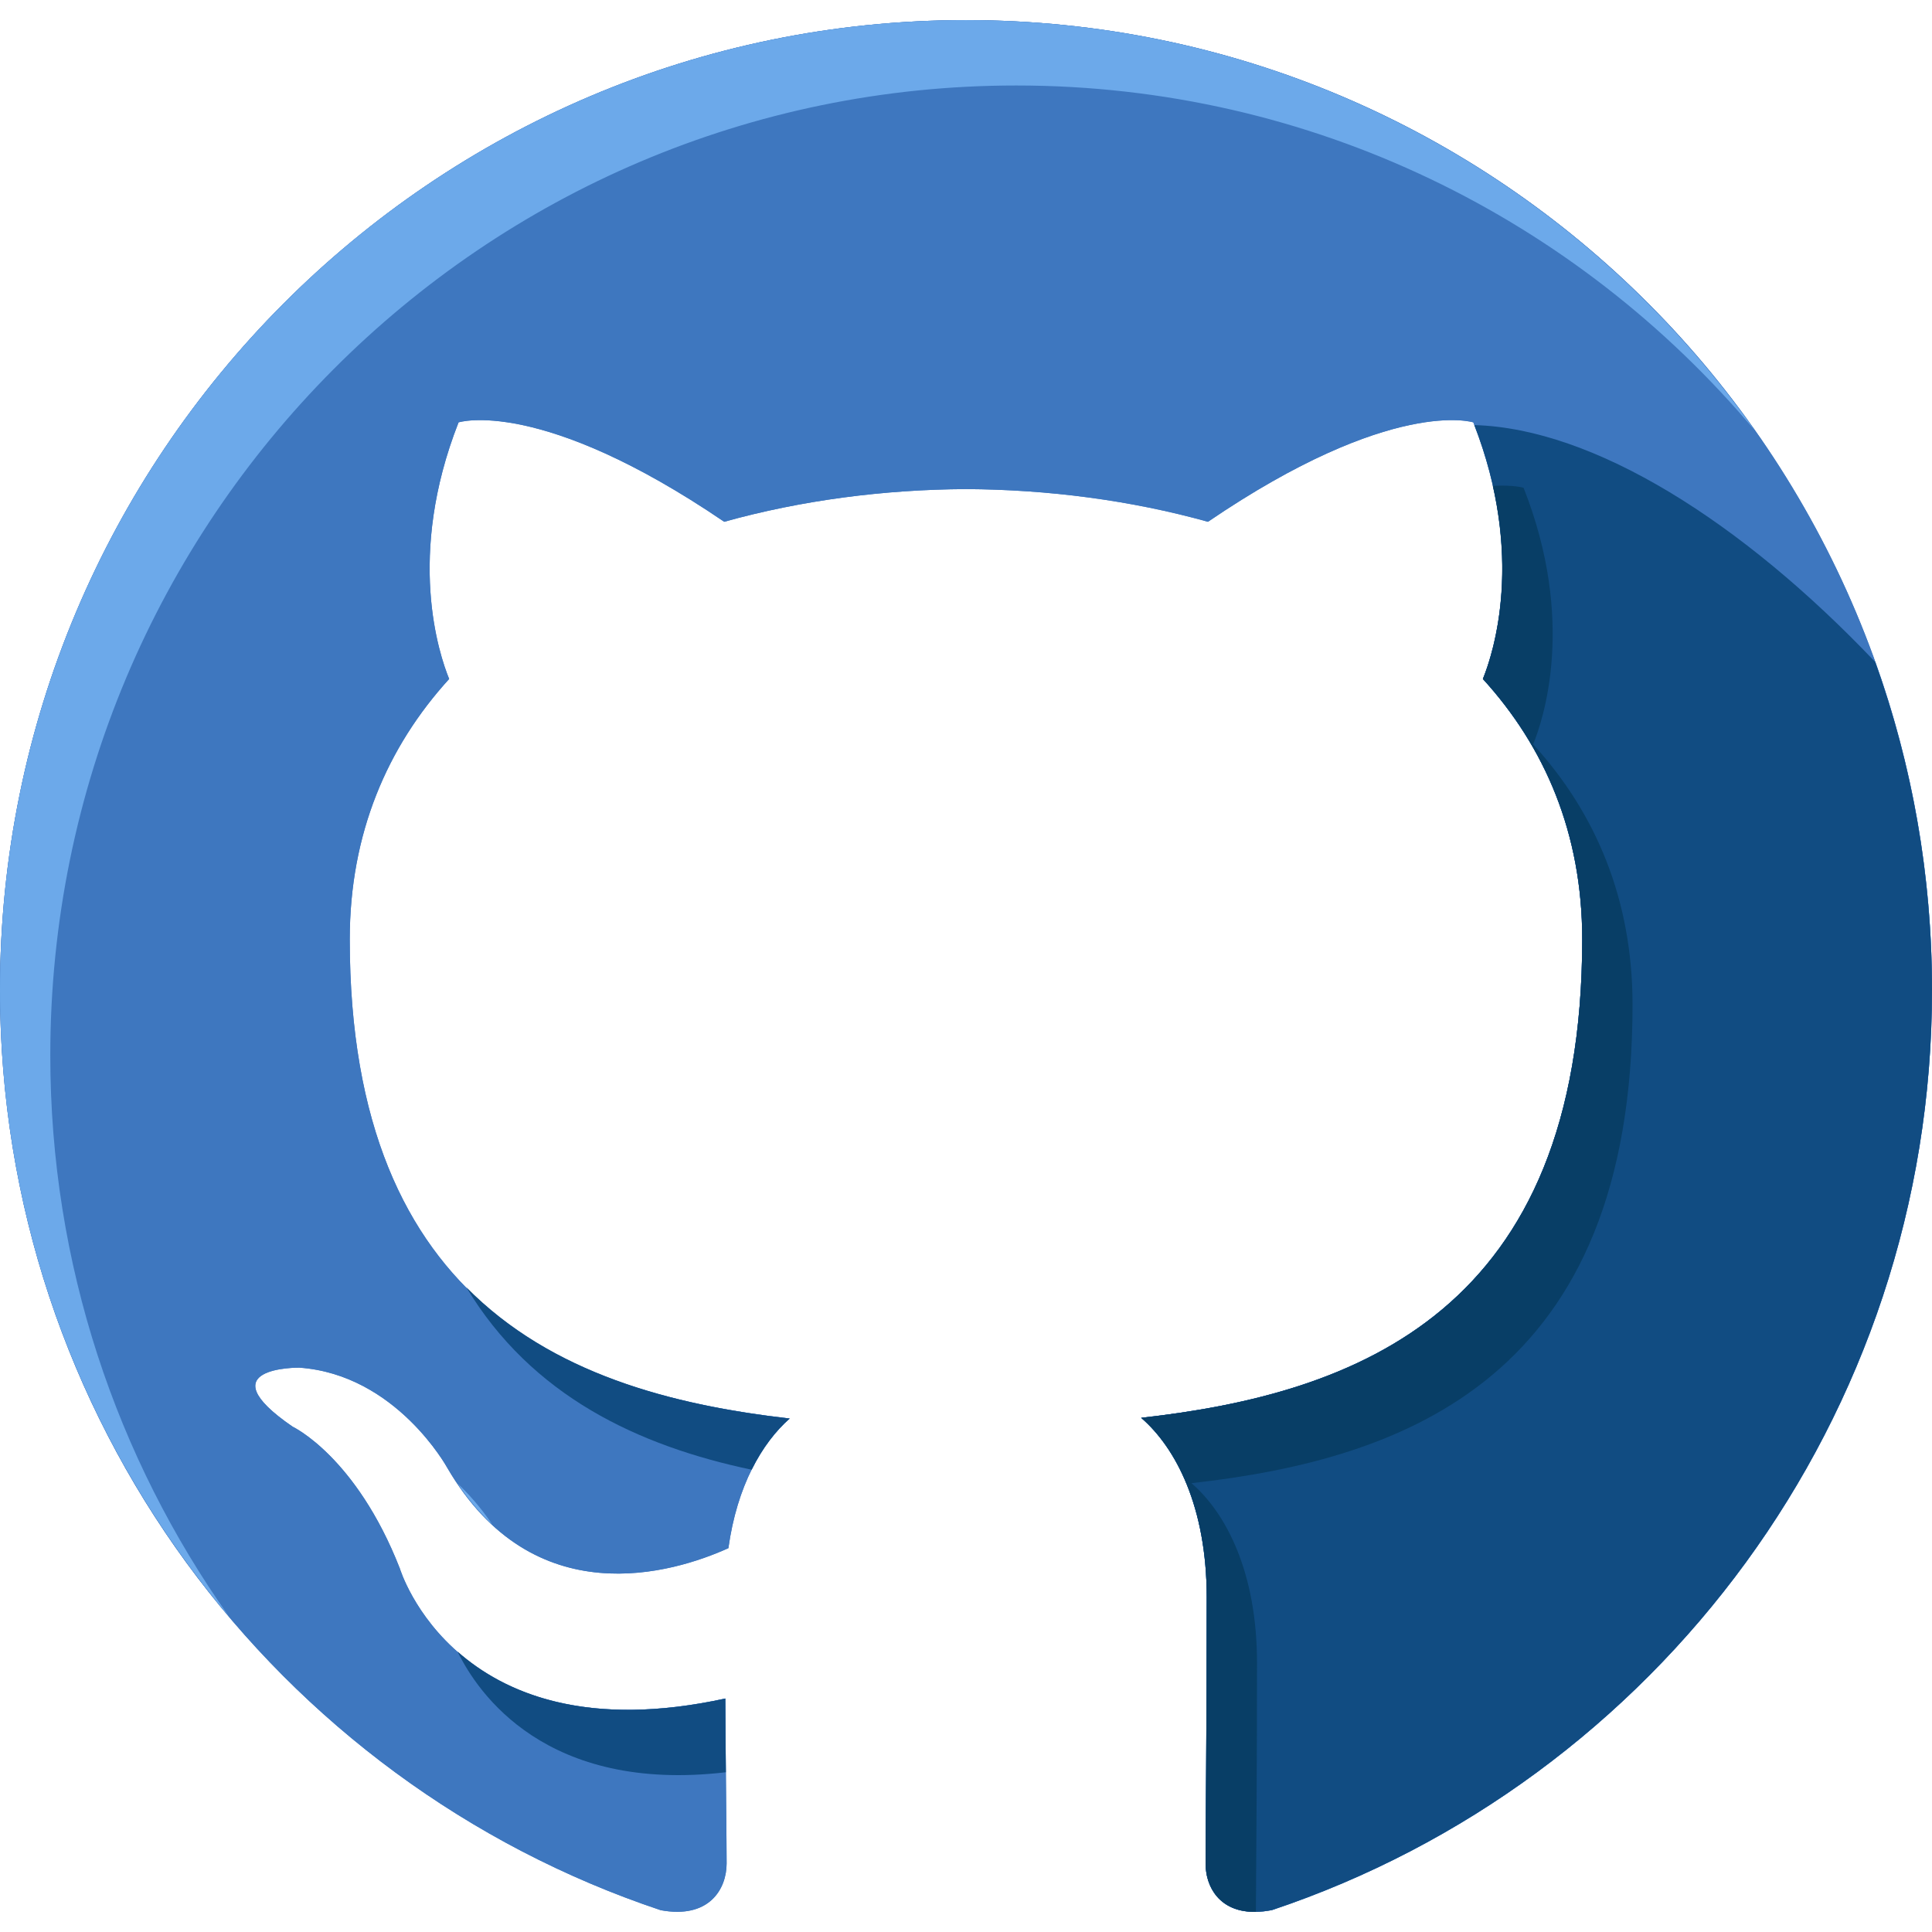
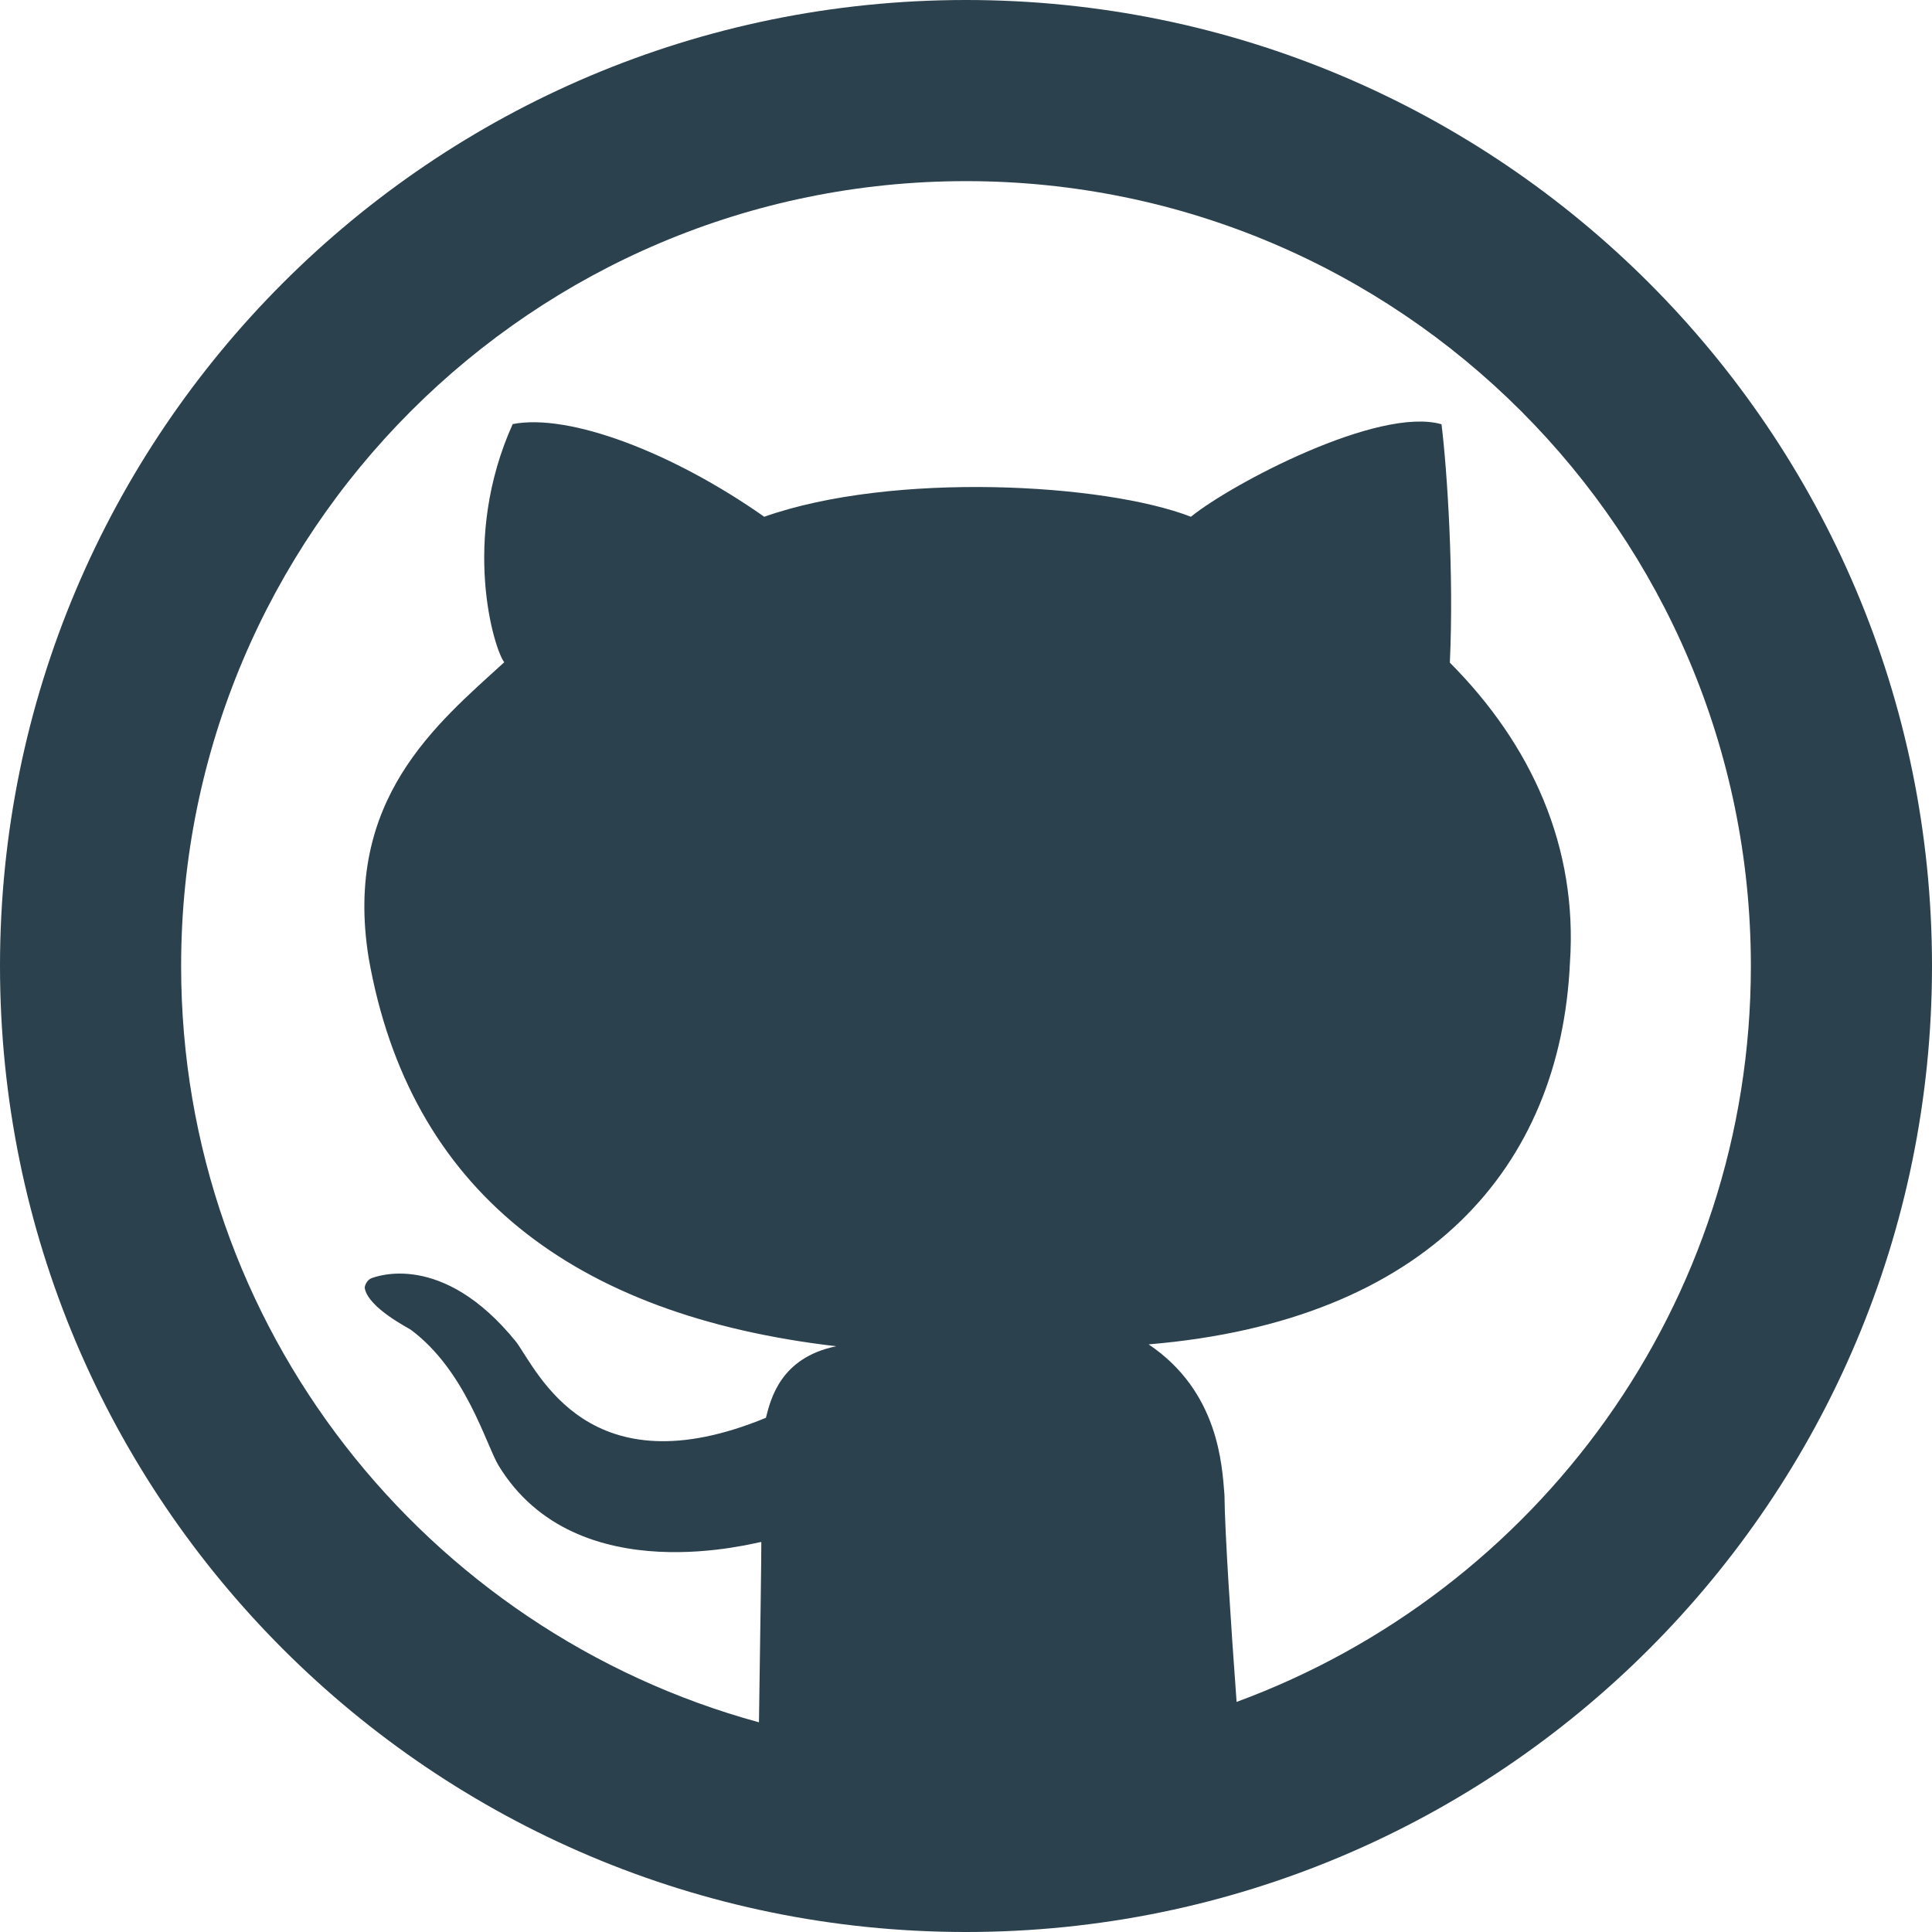
- <svg xmlns="http://www.w3.org/2000/svg" version="1.1" id="Layer_1" x="0px" y="0px" viewBox="0 0 496 496" style="enable-background:new 0 0 496 496;" xml:space="preserve">
-   <path id="SVGCleanerId_0" style="fill:#3E77BF;" d="M247.992,5.163C111.048,5.163,0,116.627,0,254.163  c0,109.992,71.048,203.32,169.632,236.24c12.392,2.296,16.912-5.392,16.912-12c0-5.904-0.216-21.56-0.336-42.344  c-69,15.064-83.552-33.376-83.552-33.376c-11.264-28.768-27.52-36.408-27.52-36.408c-22.528-15.456,1.696-15.16,1.696-15.16  c24.88,1.752,37.976,25.672,37.976,25.672c22.144,38.048,58.064,27.048,72.192,20.672c2.232-16.08,8.656-27.064,15.736-33.28  c-55.056-6.296-112.944-27.64-112.944-123.04c0-27.176,9.656-49.408,25.52-66.832c-2.568-6.296-11.072-31.6,2.416-65.872  c0,0,20.832-6.688,68.2,25.52c19.784-5.52,41-8.28,62.096-8.392c21.048,0.112,42.28,2.864,62.096,8.392  c47.328-32.208,68.128-25.52,68.128-25.52c13.52,34.272,5.016,59.576,2.456,65.872c15.904,17.424,25.504,39.648,25.504,66.832  c0,95.64-57.984,116.68-113.232,122.856c8.904,7.688,16.832,22.872,16.832,46.112c0,33.296-0.296,60.128-0.296,68.296  c0,6.672,4.472,14.424,17.048,11.968C425.016,457.387,496,364.123,496,254.163C496,116.627,384.952,5.163,247.992,5.163z" />
+ <svg xmlns="http://www.w3.org/2000/svg" version="1.1" id="Layer_1" x="0px" y="0px" viewBox="0 0 291.32 291.32" style="enable-background:new 0 0 291.32 291.32;" xml:space="preserve">
  <g>
-     <path id="SVGCleanerId_0_1_" style="fill:#3E77BF;" d="M247.992,5.163C111.048,5.163,0,116.627,0,254.163   c0,109.992,71.048,203.32,169.632,236.24c12.392,2.296,16.912-5.392,16.912-12c0-5.904-0.216-21.56-0.336-42.344   c-69,15.064-83.552-33.376-83.552-33.376c-11.264-28.768-27.52-36.408-27.52-36.408c-22.528-15.456,1.696-15.16,1.696-15.16   c24.88,1.752,37.976,25.672,37.976,25.672c22.144,38.048,58.064,27.048,72.192,20.672c2.232-16.08,8.656-27.064,15.736-33.28   c-55.056-6.296-112.944-27.64-112.944-123.04c0-27.176,9.656-49.408,25.52-66.832c-2.568-6.296-11.072-31.6,2.416-65.872   c0,0,20.832-6.688,68.2,25.52c19.784-5.52,41-8.28,62.096-8.392c21.048,0.112,42.28,2.864,62.096,8.392   c47.328-32.208,68.128-25.52,68.128-25.52c13.52,34.272,5.016,59.576,2.456,65.872c15.904,17.424,25.504,39.648,25.504,66.832   c0,95.64-57.984,116.68-113.232,122.856c8.904,7.688,16.832,22.872,16.832,46.112c0,33.296-0.296,60.128-0.296,68.296   c0,6.672,4.472,14.424,17.048,11.968C425.016,457.387,496,364.123,496,254.163C496,116.627,384.952,5.163,247.992,5.163z" />
+     <path style="fill:#2B414D;" d="M145.66,0C65.219,0,0,65.219,0,145.66c0,80.45,65.219,145.66,145.66,145.66   s145.66-65.21,145.66-145.66C291.319,65.219,226.1,0,145.66,0z M186.462,256.625c-0.838-11.398-1.775-25.518-1.83-31.235   c-0.364-4.388-0.838-15.549-11.434-22.677c42.068-3.523,62.087-26.774,63.526-57.499c1.202-17.497-5.754-32.883-18.107-45.3   c0.628-13.282-0.401-29.023-1.256-35.941c-9.486-2.731-31.608,8.949-37.79,13.947c-13.037-5.062-44.945-6.837-64.336,0   c-13.747-9.668-29.396-15.64-37.926-13.974c-7.875,17.452-2.813,33.948-1.275,35.914c-10.142,9.268-24.289,20.675-20.447,44.572   c6.163,35.04,30.816,53.94,70.508,58.564c-8.466,1.73-9.896,8.048-10.606,10.788c-26.656,10.997-34.275-6.791-37.644-11.425   c-11.188-13.847-21.23-9.832-21.849-9.614c-0.601,0.218-1.056,1.092-0.992,1.511c0.564,2.986,6.655,6.018,6.955,6.263   c8.257,6.154,11.316,17.27,13.2,20.438c11.844,19.473,39.374,11.398,39.638,11.562c0.018,1.702-0.191,16.032-0.355,27.184   C64.245,245.992,27.311,200.2,27.311,145.66c0-65.365,52.984-118.348,118.348-118.348S264.008,80.295,264.008,145.66   C264.008,196.668,231.69,239.992,186.462,256.625z" />
  </g>
-   <g>
-     <path style="fill:#114C82;" d="M378.496,109.131c13.128,33.904,4.752,58.928,2.2,65.176c15.904,17.424,25.504,39.648,25.504,66.832   c0,95.64-57.984,116.68-113.232,122.856c8.904,7.688,16.832,22.872,16.832,46.112c0,33.296-0.296,60.128-0.296,68.296   c0,6.672,4.472,14.424,17.048,11.968C425.016,457.387,496,364.123,496,254.163c0-29.56-5.152-57.896-14.568-84.2   C447.24,133.963,409.184,109.987,378.496,109.131z" />
-     <path style="fill:#114C82;" d="M192.976,377.323c2.784-5.616,6.184-9.984,9.76-13.144c-30.176-3.456-61.168-11.512-83.048-33.744   C136.52,358.451,163.928,371.195,192.976,377.323z" />
-   </g>
-   <path style="fill:#6CA9EA;" d="M12.912,270.947c0-137.536,111.048-249,247.992-249c76.04,0,144.056,34.392,189.536,88.488  C405.52,46.755,331.616,5.163,247.992,5.163C111.048,5.163,0,116.627,0,254.163c0,61.32,22.12,117.424,58.752,160.792  C29.944,374.291,12.912,324.643,12.912,270.947z" />
-   <path style="fill:#083E66;" d="M322.712,426.899c0-23.232-7.928-38.44-16.832-46.128c55.248-6.16,113.24-27.216,113.24-122.848  c0-27.184-9.6-49.4-25.52-66.824c2.576-6.296,11.096-31.608-2.456-65.872c0,0-2.576-0.792-7.896-0.488  c5.808,25.84-0.416,44.32-2.552,49.568c15.904,17.424,25.504,39.648,25.504,66.832c0,95.64-57.984,116.68-113.232,122.856  c8.904,7.688,16.832,22.872,16.832,46.112c0,33.296-0.296,60.128-0.296,68.296c0,5.872,3.496,12.568,12.92,12.408  C322.488,479.555,322.712,455.659,322.712,426.899z" />
-   <path style="fill:#114C82;" d="M117.464,423.995c5.208,10.72,22.712,36.4,68.888,30.992c-0.064-5.648-0.112-11.976-0.144-18.928  C150.584,443.835,129.552,434.667,117.464,423.995z" />
-   <path style="fill:#6CA9EA;" d="M126.368,391.387c-1.592-2.4-4.576-6.472-8.904-10.544  C120.272,385.011,123.256,388.507,126.368,391.387z" />
  <g>
</g>
  <g>
</g>
  <g>
</g>
  <g>
</g>
  <g>
</g>
  <g>
</g>
  <g>
</g>
  <g>
</g>
  <g>
</g>
  <g>
</g>
  <g>
</g>
  <g>
</g>
  <g>
</g>
  <g>
</g>
  <g>
</g>
</svg>
